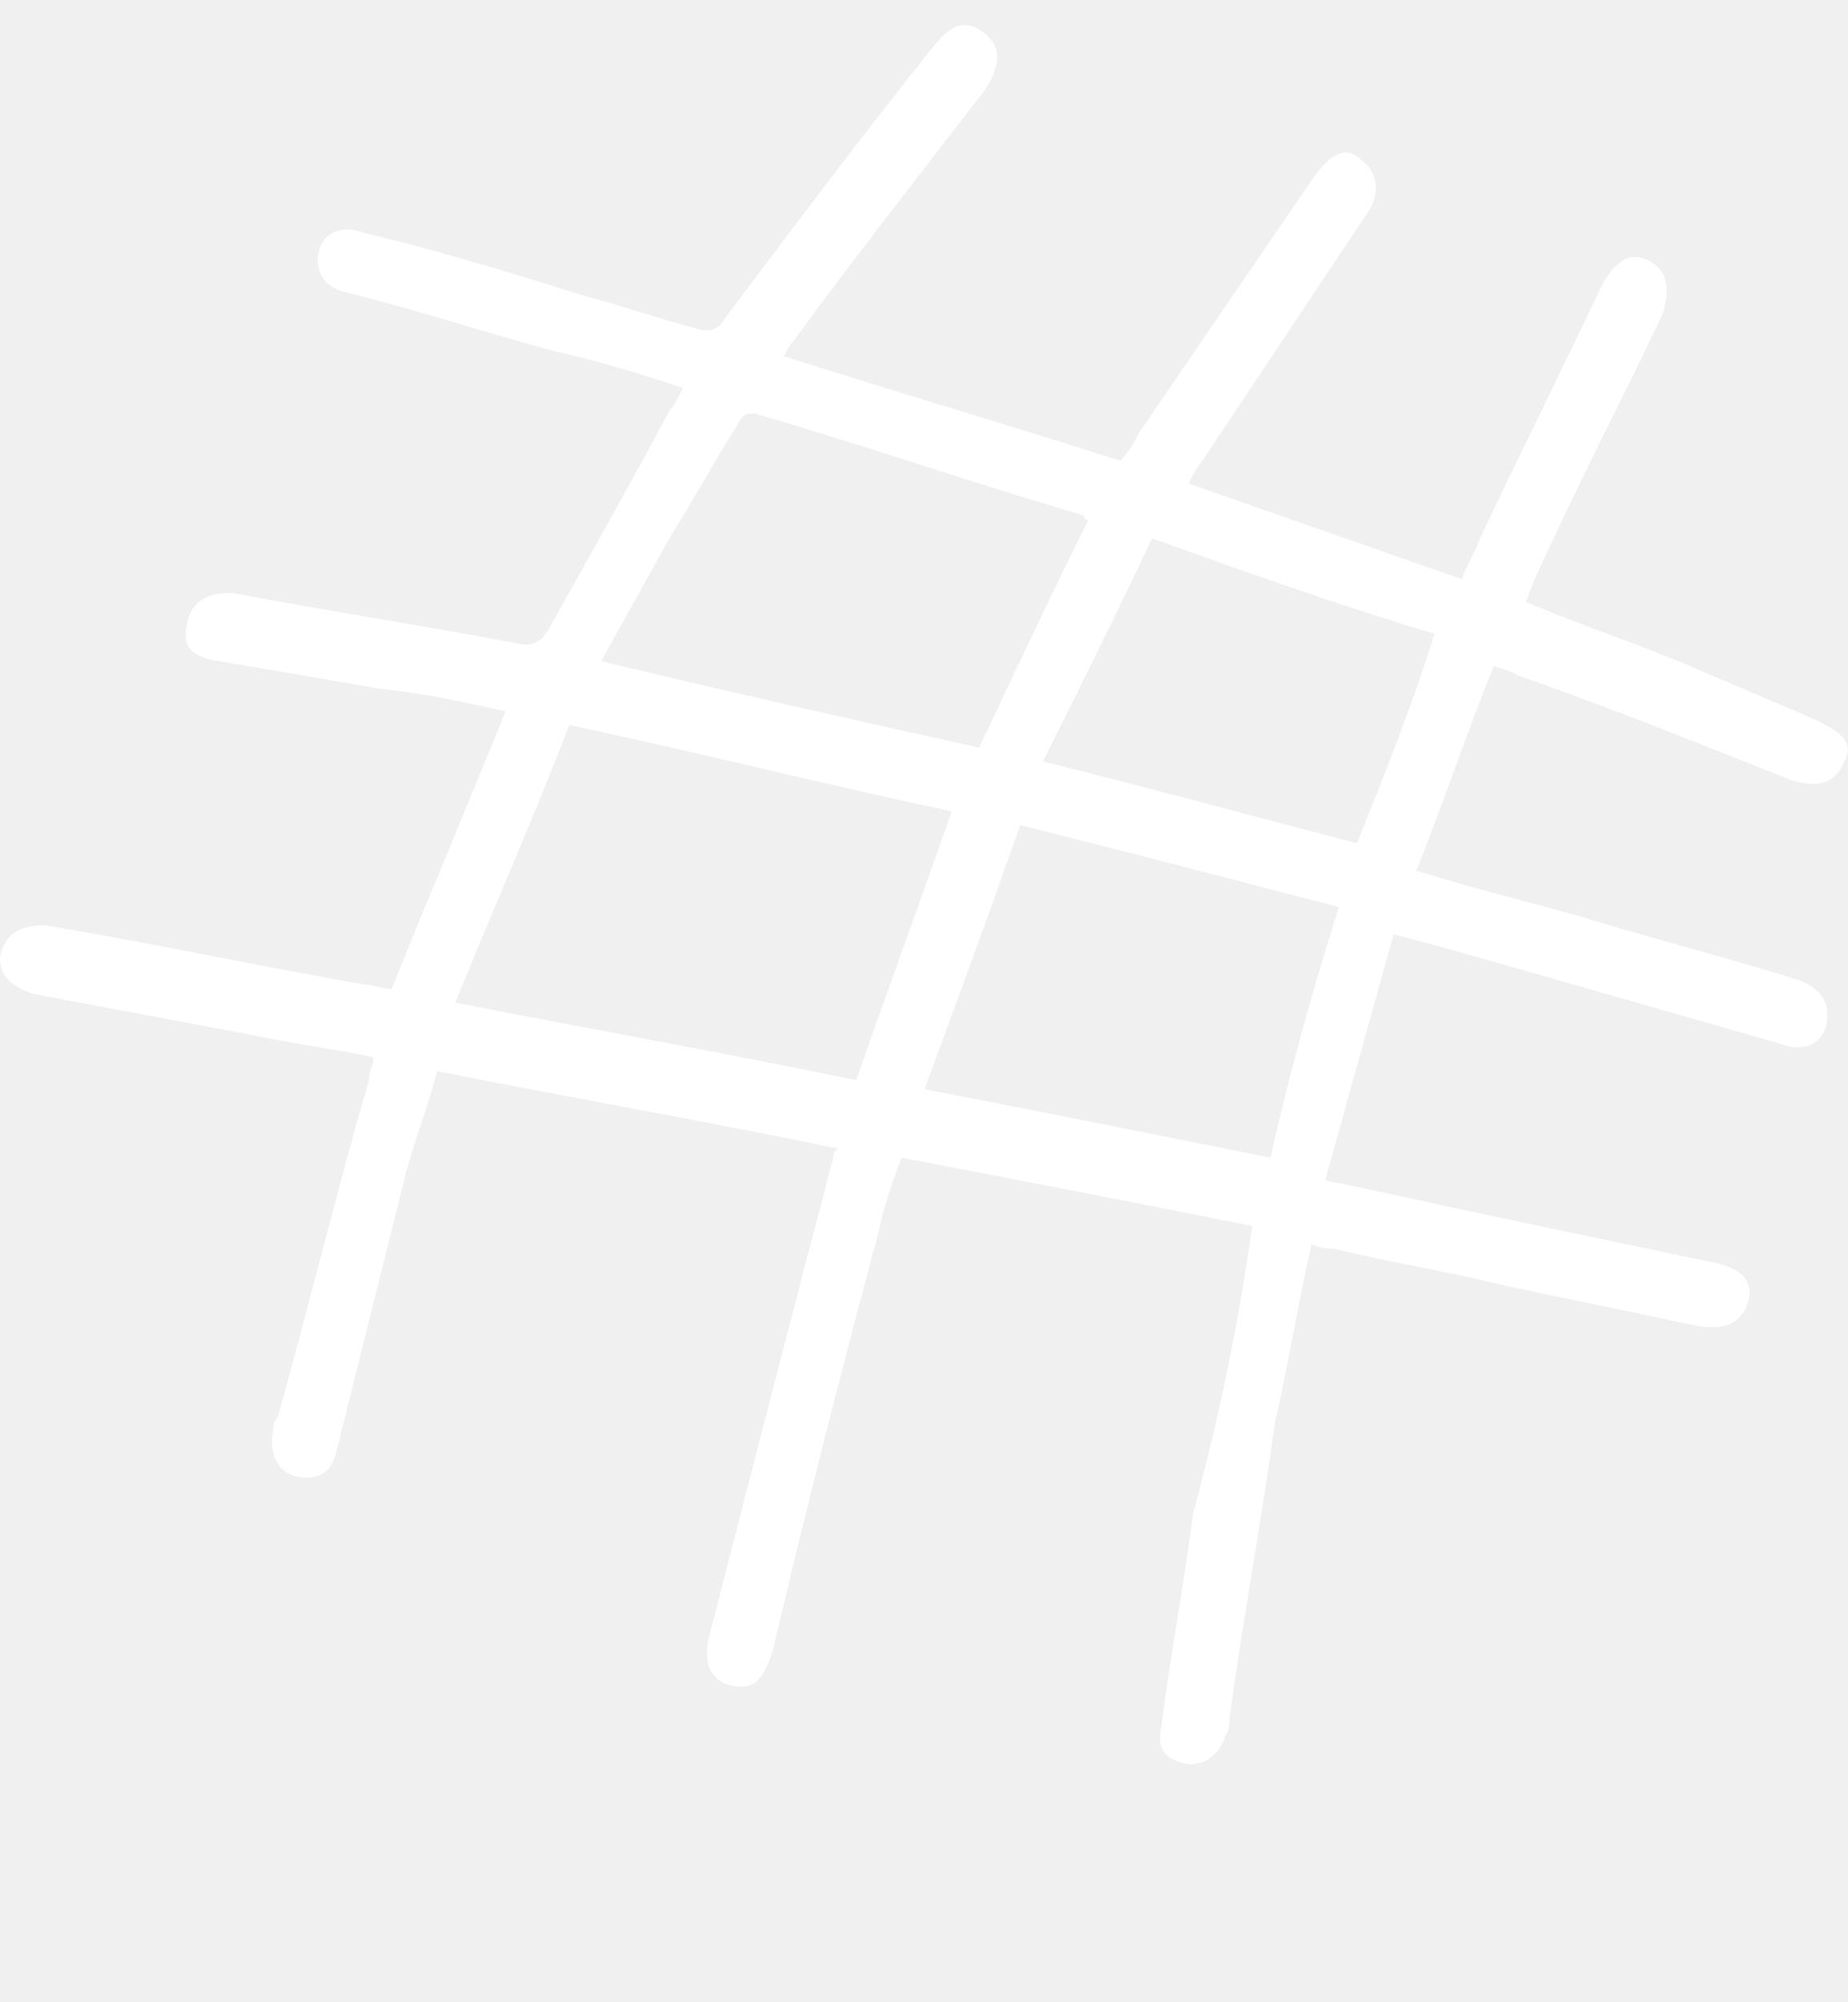
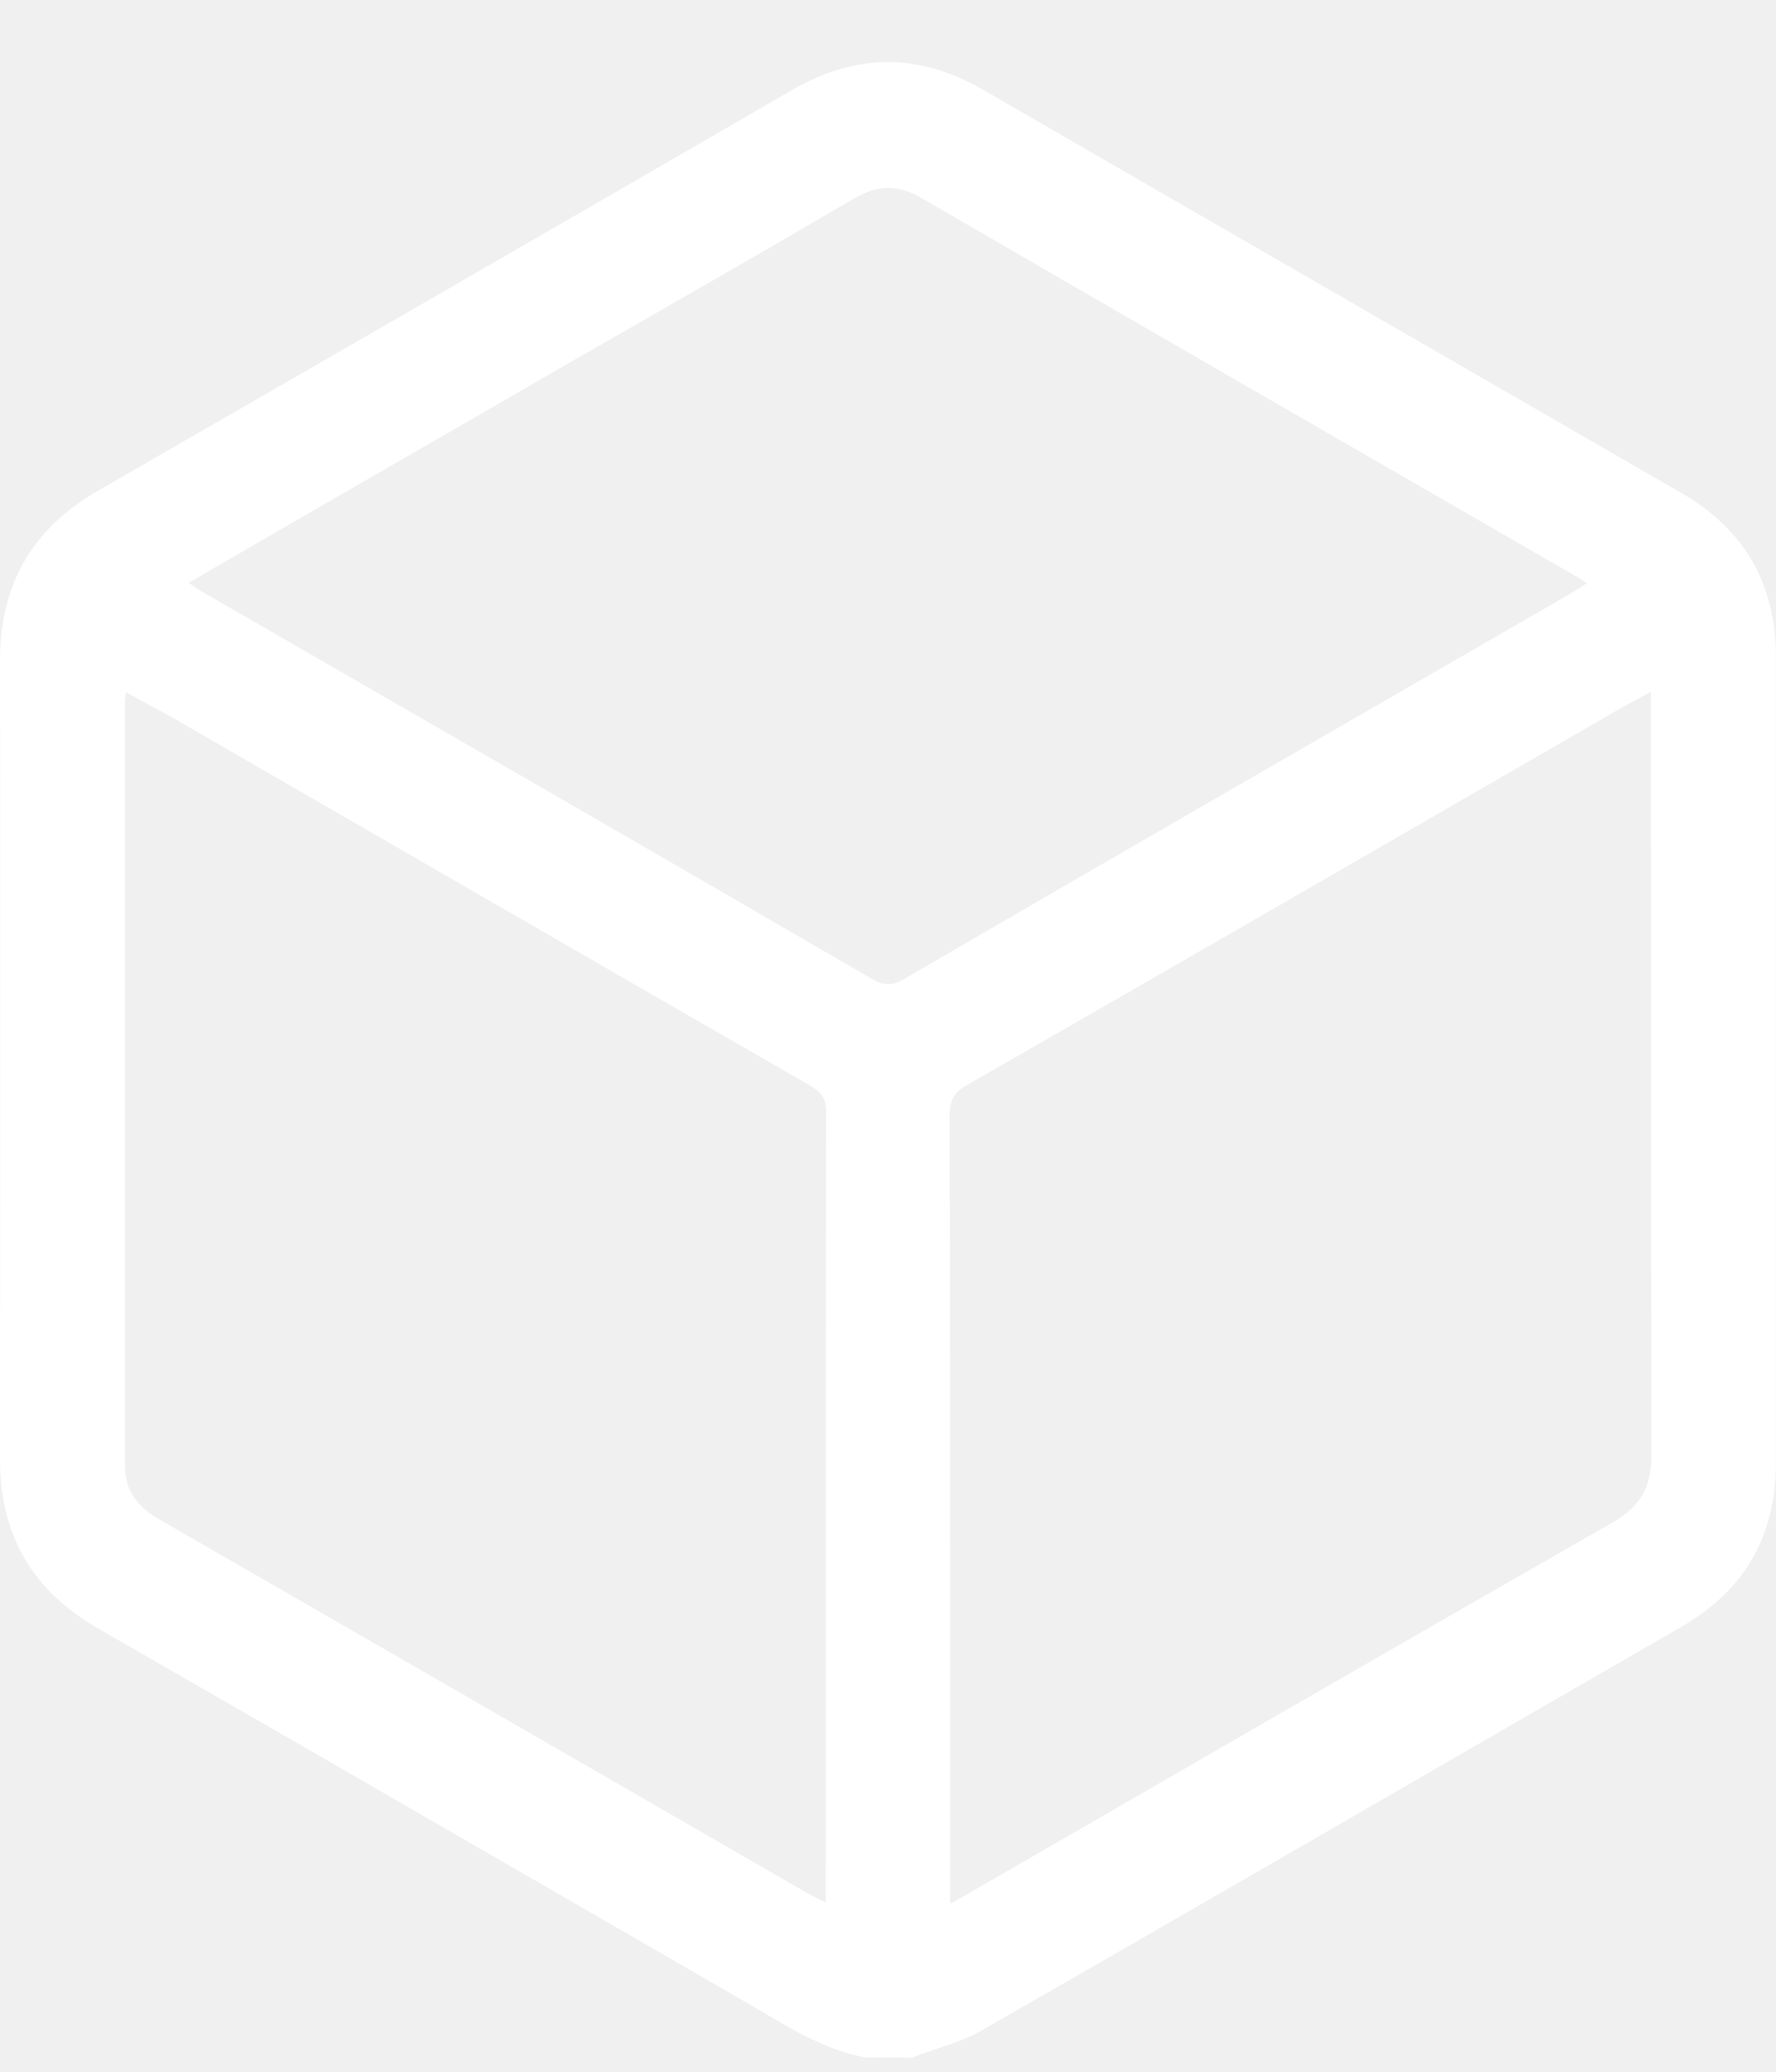
- <svg xmlns="http://www.w3.org/2000/svg" width="12" height="13" viewBox="0 0 12 13" fill="none">
-   <path d="M8.133 7.961C7.394 7.813 6.625 7.665 5.856 7.517C5.797 7.665 5.738 7.842 5.708 7.99C5.471 8.877 5.235 9.794 5.028 10.681C4.969 10.889 4.909 10.977 4.762 10.948C4.614 10.918 4.555 10.8 4.614 10.593C4.88 9.558 5.146 8.523 5.412 7.517C5.412 7.487 5.412 7.487 5.442 7.458C4.584 7.28 3.726 7.133 2.839 6.955C2.78 7.192 2.691 7.399 2.632 7.635C2.484 8.227 2.336 8.818 2.189 9.41C2.159 9.558 2.07 9.617 1.922 9.587C1.804 9.558 1.745 9.439 1.774 9.291C1.774 9.262 1.774 9.232 1.804 9.203C2.011 8.463 2.189 7.724 2.396 7.014C2.396 6.955 2.425 6.926 2.425 6.866C2.159 6.807 1.893 6.778 1.627 6.718C1.153 6.63 0.68 6.541 0.207 6.452C0.059 6.393 0 6.334 0 6.216C0.03 6.068 0.118 6.009 0.296 6.009C1.006 6.127 1.686 6.275 2.366 6.393C2.425 6.393 2.484 6.423 2.543 6.423C2.78 5.831 3.046 5.21 3.283 4.619C3.017 4.56 2.75 4.5 2.455 4.471C2.129 4.412 1.774 4.353 1.42 4.293C1.242 4.264 1.183 4.205 1.213 4.057C1.242 3.909 1.331 3.85 1.508 3.85C2.129 3.968 2.721 4.057 3.342 4.175C3.46 4.205 3.519 4.175 3.579 4.057C3.845 3.584 4.111 3.11 4.348 2.667C4.377 2.637 4.407 2.578 4.436 2.519C4.17 2.43 3.874 2.341 3.608 2.282C3.165 2.164 2.721 2.016 2.248 1.898C2.1 1.868 2.041 1.75 2.07 1.632C2.1 1.513 2.218 1.454 2.366 1.513C2.869 1.632 3.342 1.779 3.815 1.927C4.052 1.987 4.288 2.075 4.525 2.134C4.614 2.164 4.673 2.134 4.702 2.075C5.146 1.484 5.59 0.892 6.063 0.301C6.181 0.153 6.27 0.123 6.388 0.212C6.506 0.301 6.506 0.419 6.388 0.596C5.974 1.129 5.56 1.661 5.146 2.223C5.116 2.253 5.116 2.282 5.087 2.312C5.826 2.548 6.536 2.755 7.275 2.992C7.335 2.933 7.364 2.874 7.394 2.815C7.778 2.253 8.163 1.691 8.547 1.129C8.665 0.981 8.754 0.951 8.843 1.04C8.961 1.129 8.961 1.277 8.872 1.395C8.518 1.927 8.163 2.46 7.808 2.992C7.778 3.022 7.749 3.081 7.719 3.14C8.311 3.347 8.902 3.554 9.494 3.761C9.523 3.672 9.582 3.584 9.612 3.495C9.878 2.933 10.144 2.401 10.41 1.839C10.499 1.691 10.588 1.632 10.706 1.691C10.824 1.75 10.854 1.868 10.795 2.046C10.529 2.608 10.233 3.17 9.967 3.761C9.937 3.82 9.937 3.85 9.908 3.909C10.262 4.057 10.617 4.175 10.972 4.323C11.238 4.441 11.534 4.56 11.8 4.678C11.978 4.767 12.037 4.826 11.978 4.944C11.919 5.092 11.8 5.121 11.623 5.062C11.031 4.826 10.44 4.589 9.848 4.382C9.819 4.353 9.76 4.353 9.701 4.323C9.523 4.767 9.375 5.21 9.198 5.654C9.582 5.772 9.937 5.861 10.262 5.95C10.736 6.097 11.209 6.216 11.682 6.364C11.83 6.423 11.889 6.511 11.86 6.659C11.83 6.778 11.712 6.837 11.564 6.778C10.943 6.6 10.322 6.423 9.701 6.245C9.494 6.186 9.287 6.127 9.05 6.068C8.902 6.6 8.754 7.133 8.606 7.665C8.902 7.724 9.168 7.783 9.434 7.842C9.996 7.961 10.558 8.079 11.12 8.197C11.298 8.227 11.386 8.316 11.357 8.434C11.327 8.582 11.209 8.641 11.031 8.611C10.617 8.523 10.174 8.434 9.76 8.345C9.405 8.256 9.02 8.197 8.665 8.109C8.636 8.109 8.577 8.108 8.518 8.079C8.429 8.463 8.37 8.848 8.281 9.232C8.192 9.883 8.074 10.504 7.985 11.155C7.985 11.184 7.985 11.243 7.956 11.273C7.926 11.391 7.808 11.48 7.689 11.45C7.571 11.421 7.512 11.362 7.542 11.214C7.601 10.741 7.689 10.297 7.749 9.824C7.926 9.173 8.044 8.582 8.133 7.961ZM5.56 7.014C5.767 6.423 5.974 5.861 6.181 5.269C5.353 5.092 4.525 4.885 3.697 4.707C3.46 5.328 3.194 5.92 2.957 6.511C3.874 6.689 4.702 6.837 5.56 7.014ZM6.359 4.855C6.595 4.353 6.832 3.85 7.068 3.377C7.039 3.377 7.039 3.347 7.039 3.347C6.329 3.14 5.649 2.903 4.939 2.696C4.85 2.667 4.821 2.696 4.791 2.755C4.643 2.992 4.495 3.258 4.348 3.495C4.2 3.761 4.052 4.027 3.904 4.293C4.762 4.5 5.56 4.678 6.359 4.855ZM8.695 5.89C8.015 5.713 7.335 5.535 6.625 5.358C6.418 5.95 6.211 6.511 6.004 7.073C6.773 7.221 7.512 7.369 8.251 7.517C8.37 6.985 8.518 6.452 8.695 5.89ZM7.482 3.495C7.246 3.998 7.009 4.471 6.773 4.944C7.482 5.121 8.133 5.299 8.813 5.476C8.991 5.033 9.168 4.589 9.316 4.116C8.725 3.938 8.133 3.731 7.482 3.495Z" fill="white" />
+ <svg xmlns="http://www.w3.org/2000/svg" width="12" height="14" viewBox="0 0 12 14" fill="none">
+   <path d="M5.84 13.901C5.555 13.844 5.316 13.69 5.069 13.545C3.599 12.697 2.132 11.846 0.661 11.002C0.215 10.745 0 10.368 0 9.858C0 8.061 0.004 6.259 0 4.462C0 3.952 0.215 3.575 0.658 3.318C2.223 2.418 3.789 1.514 5.351 0.609C5.78 0.36 6.206 0.356 6.635 0.602C8.211 1.514 9.787 2.421 11.363 3.332C11.789 3.579 12 3.948 12 4.437C12 6.252 12 8.071 12 9.887C12 10.376 11.789 10.745 11.363 10.991C9.787 11.899 8.215 12.813 6.635 13.718C6.491 13.802 6.318 13.841 6.16 13.904C6.051 13.901 5.945 13.901 5.84 13.901ZM0.851 4.676C0.848 4.715 0.844 4.729 0.844 4.74C0.844 6.46 0.844 8.18 0.844 9.901C0.844 10.073 0.929 10.182 1.077 10.267C2.533 11.104 3.986 11.945 5.439 12.782C5.478 12.806 5.52 12.824 5.58 12.856C5.58 12.8 5.58 12.761 5.58 12.726C5.58 10.988 5.58 9.25 5.583 7.512C5.583 7.424 5.551 7.382 5.481 7.339C4.039 6.509 2.596 5.675 1.154 4.842C1.055 4.789 0.96 4.736 0.851 4.676ZM6.42 12.863C6.484 12.828 6.529 12.803 6.572 12.778C8.014 11.945 9.456 11.111 10.902 10.284C11.085 10.178 11.159 10.045 11.159 9.837C11.156 8.17 11.156 6.502 11.156 4.835C11.156 4.789 11.156 4.743 11.156 4.673C11.082 4.715 11.029 4.743 10.976 4.771C9.495 5.626 8.018 6.481 6.533 7.332C6.442 7.385 6.417 7.438 6.417 7.536C6.42 9.257 6.42 10.977 6.42 12.697C6.42 12.747 6.42 12.792 6.42 12.863ZM1.274 3.938C1.326 3.973 1.361 3.997 1.4 4.018C2.895 4.88 4.391 5.742 5.886 6.611C5.974 6.664 6.037 6.66 6.121 6.608C7.609 5.742 9.101 4.884 10.593 4.022C10.635 3.997 10.674 3.973 10.723 3.941C10.688 3.92 10.667 3.902 10.646 3.892C9.168 3.04 7.694 2.189 6.22 1.334C6.065 1.246 5.928 1.25 5.777 1.338C5.122 1.721 4.464 2.098 3.807 2.474C2.969 2.96 2.128 3.441 1.274 3.938Z" fill="white" />
</svg>
